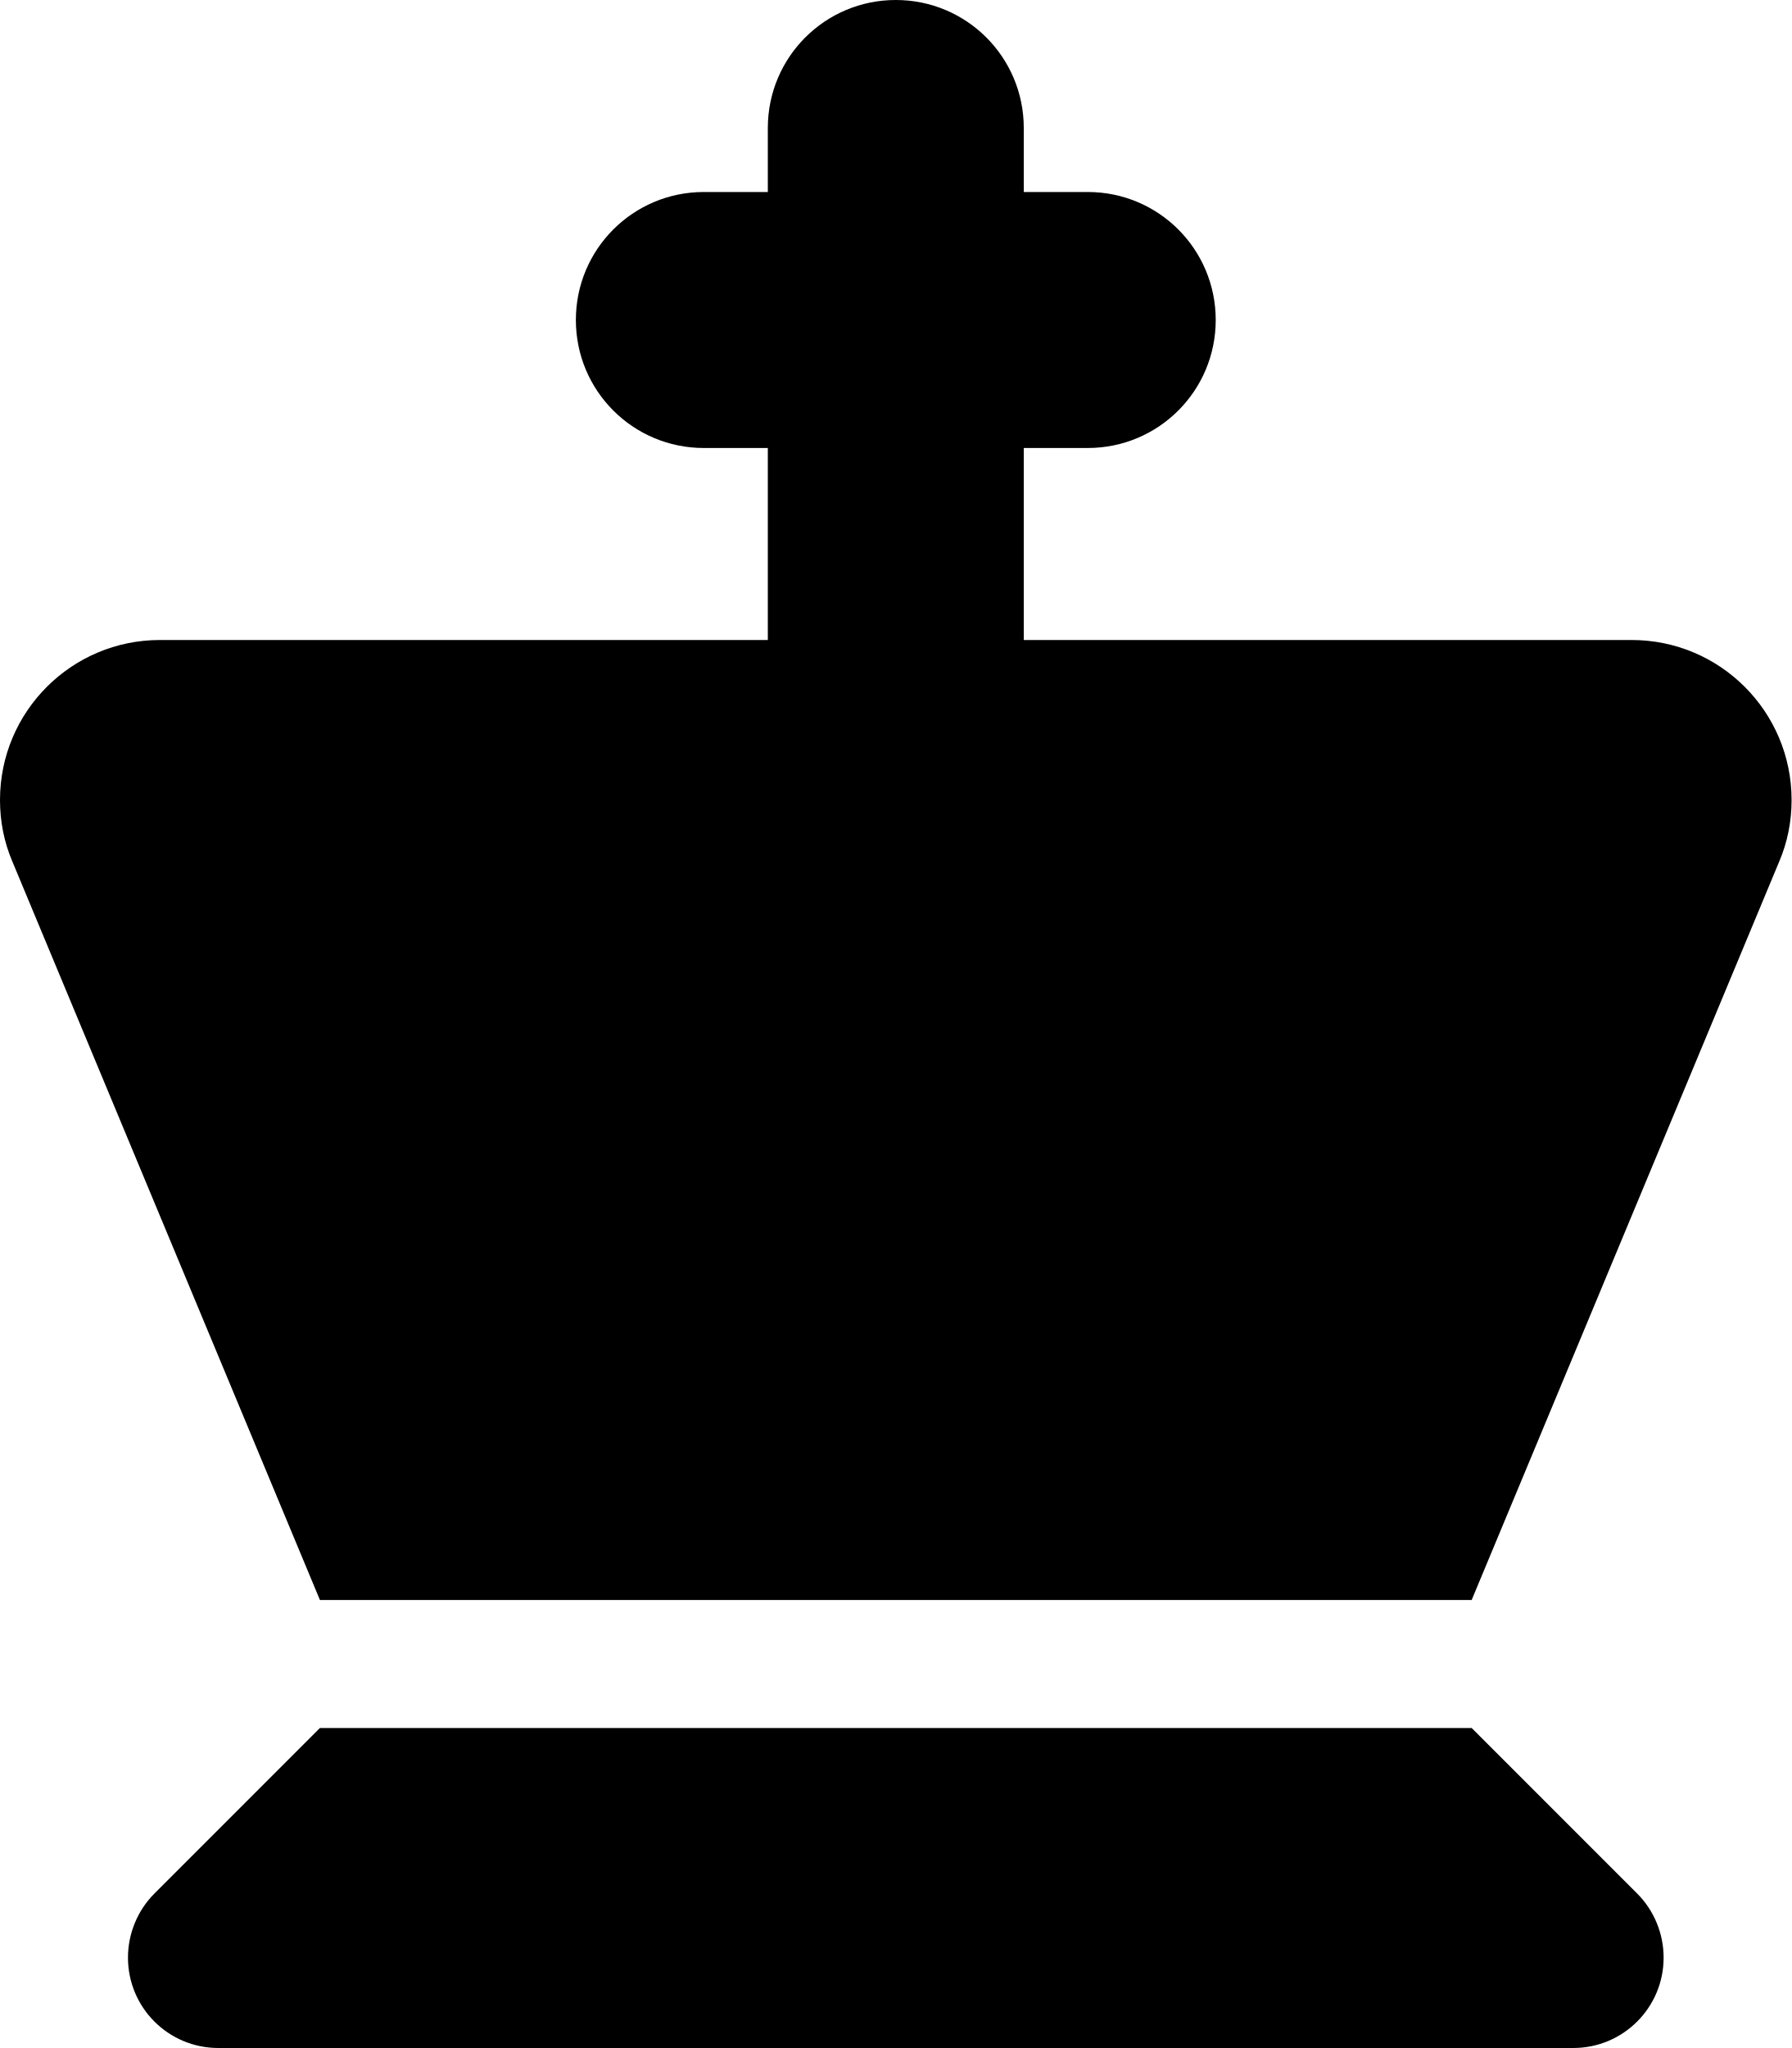
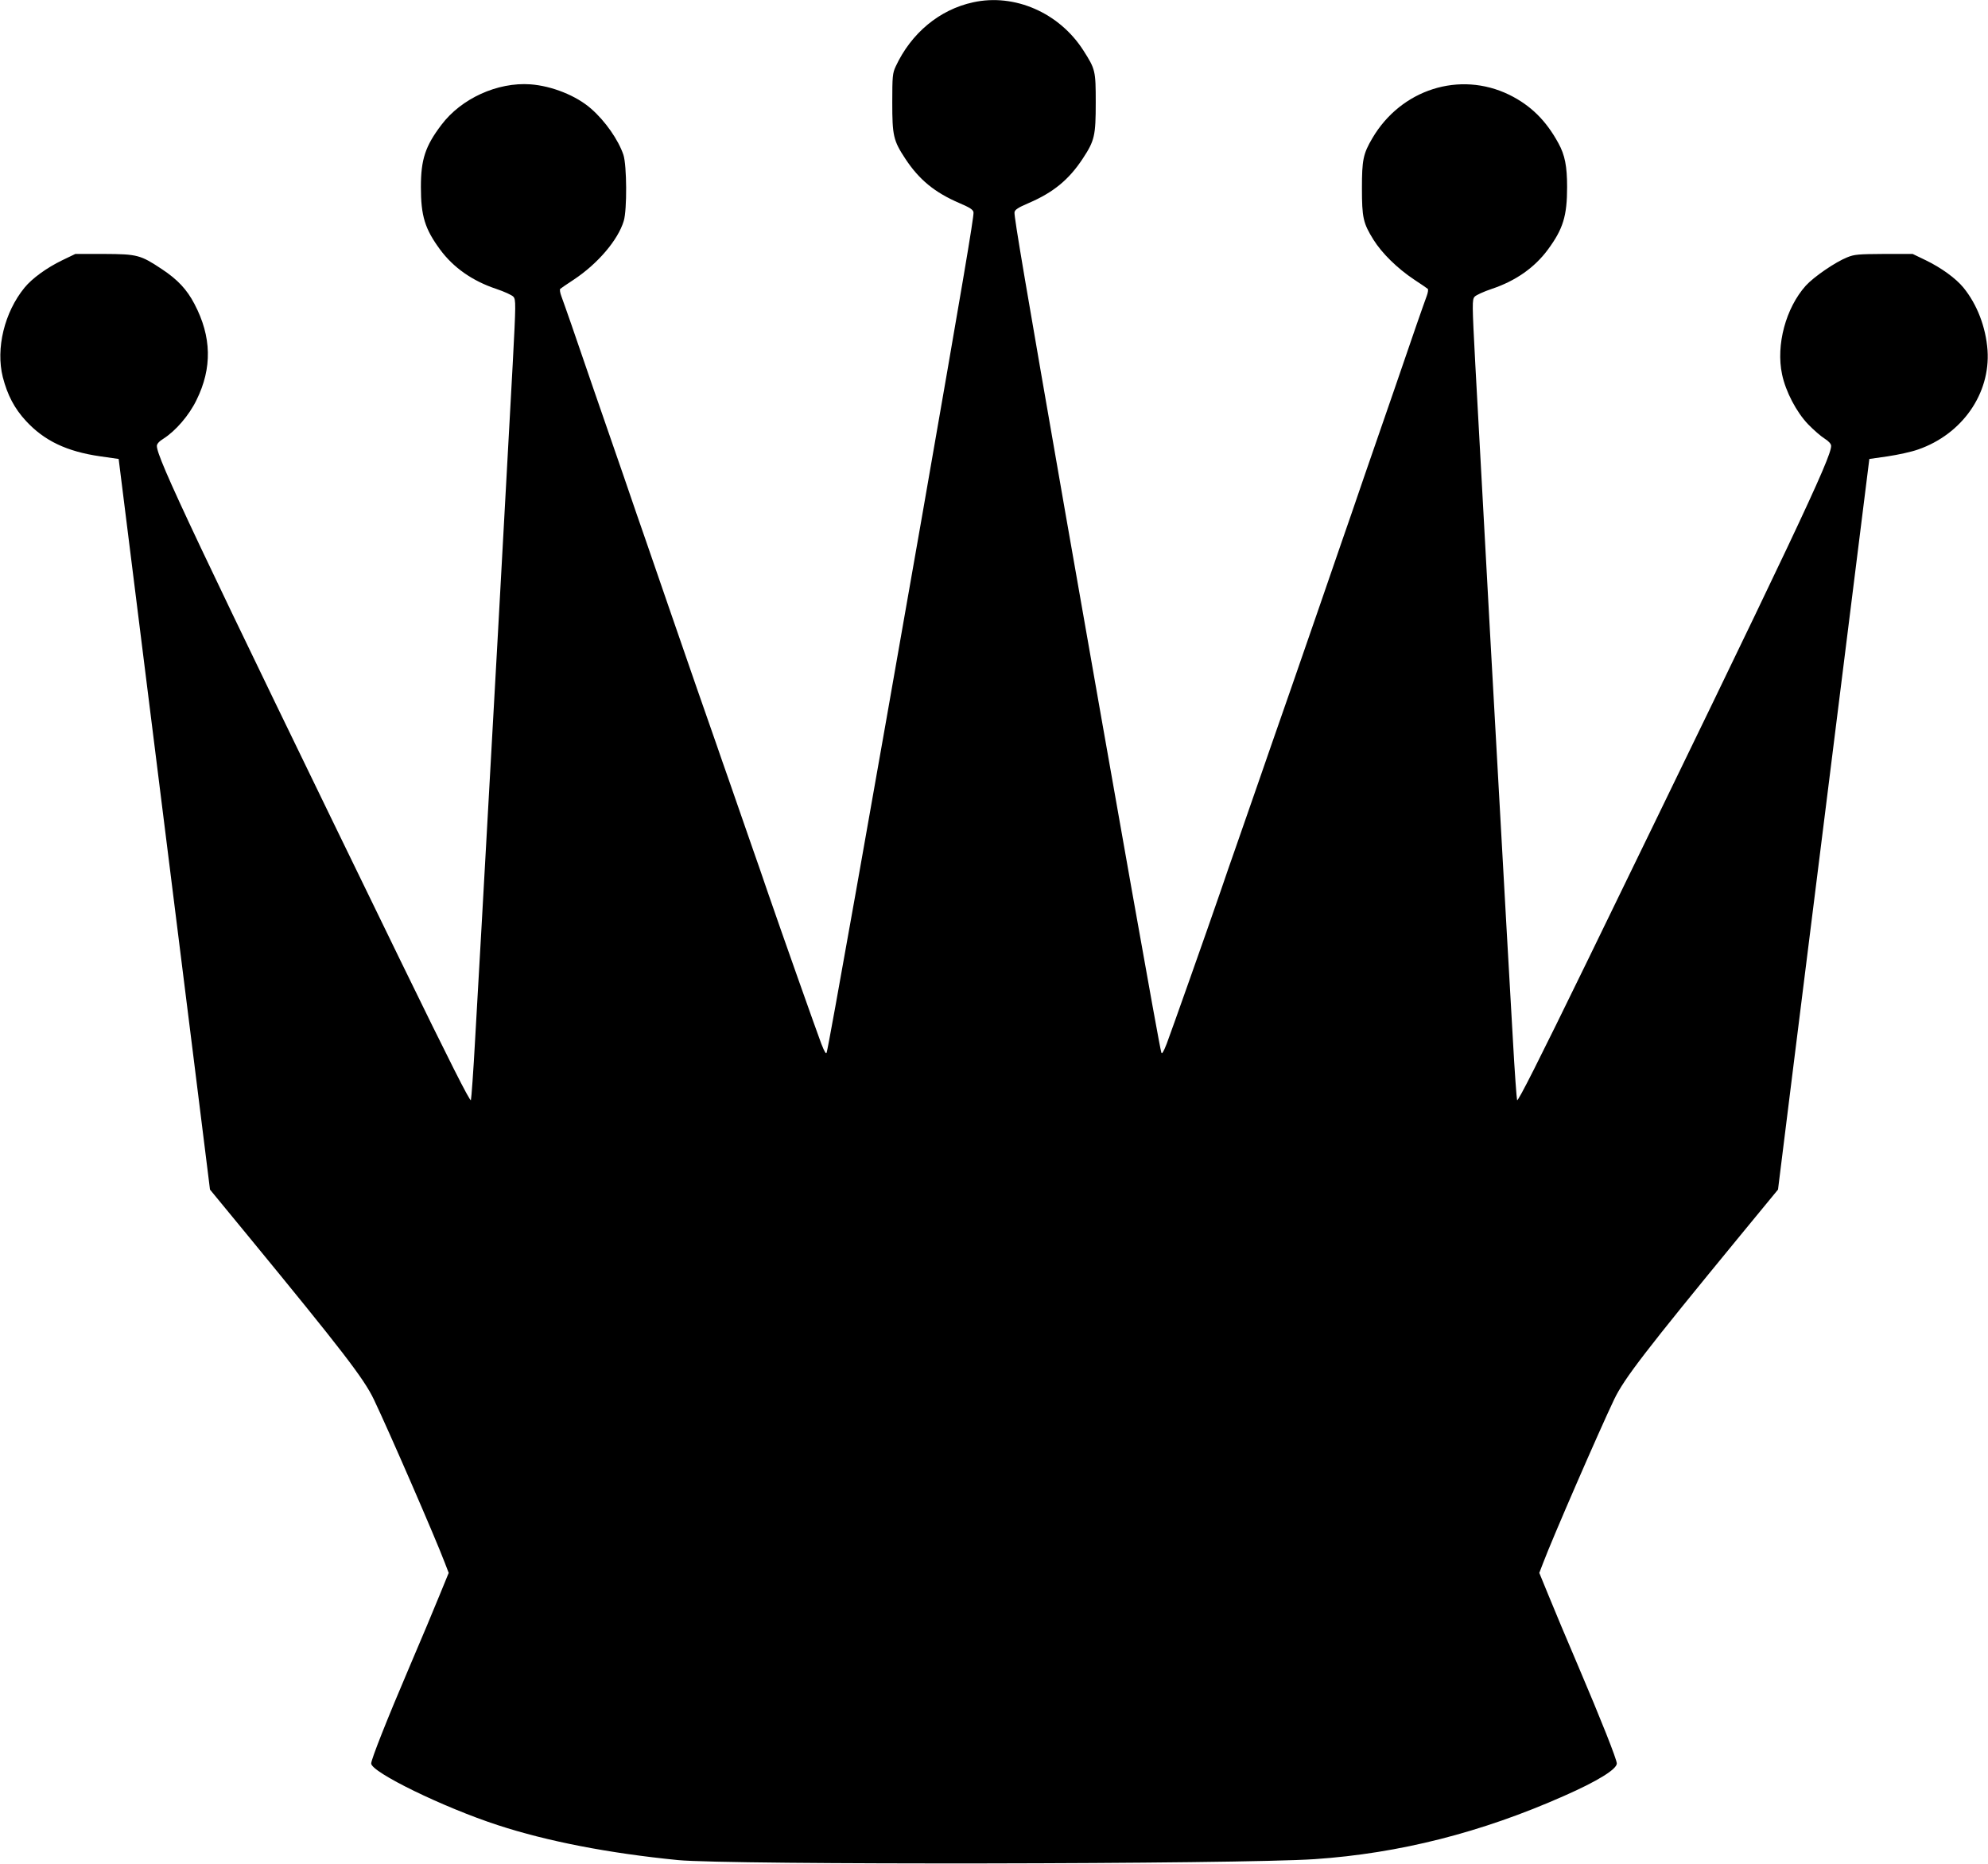
- <svg xmlns="http://www.w3.org/2000/svg" viewBox="0 0 448 512">
-   <path d="M224 0c17.7 0 32 14.3 32 32l0 16 16 0c17.7 0 32 14.3 32 32s-14.3 32-32 32l-16 0 0 48 152 0c22.1 0 40 17.9 40 40c0 5.3-1 10.5-3.1 15.4L368 400 80 400 3.1 215.4C1 210.5 0 205.3 0 200c0-22.1 17.9-40 40-40l152 0 0-48-16 0c-17.7 0-32-14.3-32-32s14.3-32 32-32l16 0 0-16c0-17.7 14.3-32 32-32zM38.6 473.4L80 432l288 0 41.4 41.4c4.2 4.2 6.6 10 6.6 16c0 12.5-10.1 22.6-22.6 22.6L54.6 512C42.1 512 32 501.9 32 489.4c0-6 2.4-11.8 6.6-16z" />
+ <svg xmlns="http://www.w3.org/2000/svg" version="1.0" width="1280pt" height="1200pt" viewBox="0 0 1280 1200" preserveAspectRatio="xMidYMid meet">
+   <g transform="translate(0,1200) scale(0.1,-0.1)" fill="#000000" stroke="none">
+     <path d="M6265 11985 c-216 -47 -398 -198 -498 -413 -20 -43 -22 -63 -22 -232 0 -214 7 -245 84 -362 89 -135 189 -217 347 -285 68 -29 90 -43 92 -60 4 -25 -75 -487 -328 -1938 -330 -1884 -604 -3430 -617 -3470 -4 -14 -13 -1 -35 55 -29 77 -255 715 -348 985 -28 83 -69 201 -91 263 -38 108 -76 219 -158 455 -22 61 -57 164 -79 227 -50 141 -182 522 -309 890 -52 151 -116 338 -143 415 -27 77 -92 265 -144 418 -53 152 -139 402 -192 555 -52 152 -118 342 -145 422 -28 80 -57 163 -65 184 -8 21 -11 42 -7 46 4 4 44 31 88 60 155 103 284 255 321 377 22 72 20 358 -2 426 -32 95 -116 217 -208 297 -95 84 -253 147 -391 157 -212 15 -445 -91 -573 -261 -104 -137 -132 -223 -132 -400 0 -187 26 -270 123 -402 86 -117 209 -203 362 -254 51 -17 101 -40 110 -50 17 -19 17 -40 -4 -437 -22 -417 -163 -2965 -201 -3628 -11 -192 -29 -516 -41 -720 -11 -203 -24 -378 -27 -388 -5 -13 -139 253 -452 895 -1332 2737 -1570 3240 -1570 3317 0 13 15 30 43 47 78 50 164 149 212 248 102 206 98 408 -13 619 -48 92 -107 156 -208 223 -140 93 -159 98 -374 99 l-185 0 -85 -41 c-99 -48 -193 -116 -242 -176 -130 -159 -186 -392 -140 -576 30 -116 75 -202 149 -282 118 -128 263 -197 478 -228 l119 -17 282 -2255 c155 -1240 288 -2299 294 -2352 l12 -97 241 -293 c611 -744 750 -924 814 -1058 97 -203 399 -898 457 -1052 l25 -65 -59 -144 c-32 -79 -119 -287 -194 -462 -144 -337 -246 -595 -246 -621 0 -56 465 -283 815 -397 318 -104 714 -181 1160 -225 323 -32 3612 -27 4100 6 545 37 1075 172 1605 407 216 95 340 172 340 209 0 26 -102 283 -246 621 -75 175 -162 383 -194 462 l-59 144 25 65 c58 154 360 849 457 1052 64 134 203 314 814 1058 l241 293 12 97 c6 53 139 1112 294 2352 l282 2255 119 17 c66 10 154 29 195 44 283 98 466 359 447 639 -11 149 -67 295 -155 403 -49 60 -143 128 -242 176 l-85 41 -185 0 c-165 -1 -191 -3 -237 -22 -77 -31 -214 -125 -266 -182 -129 -144 -193 -382 -153 -571 23 -111 93 -244 168 -322 35 -36 82 -77 106 -92 27 -17 42 -34 42 -47 0 -77 -238 -580 -1570 -3317 -313 -642 -447 -908 -452 -895 -3 10 -16 185 -27 388 -12 204 -30 528 -41 720 -38 663 -179 3211 -201 3628 -21 397 -21 418 -4 437 9 10 59 33 110 50 153 51 276 137 362 254 97 132 123 215 123 402 0 133 -14 206 -56 282 -80 147 -179 244 -317 312 -319 155 -696 35 -881 -280 -59 -100 -67 -140 -67 -321 0 -191 8 -226 74 -332 55 -88 154 -185 262 -257 44 -29 84 -56 88 -60 4 -4 1 -25 -7 -46 -8 -21 -37 -104 -65 -184 -27 -80 -93 -270 -145 -422 -53 -153 -139 -403 -192 -555 -52 -153 -117 -341 -144 -418 -27 -77 -91 -264 -143 -415 -125 -362 -259 -748 -308 -887 -21 -62 -57 -165 -79 -228 -22 -63 -58 -167 -80 -230 -22 -63 -58 -166 -79 -227 -22 -62 -63 -180 -91 -263 -93 -270 -319 -908 -348 -985 -22 -56 -31 -69 -35 -55 -13 40 -287 1586 -617 3470 -253 1451 -332 1913 -328 1938 2 17 24 31 92 60 158 68 258 150 347 285 77 117 84 148 84 362 0 205 -2 214 -80 336 -155 242 -443 368 -710 309z" />
+   </g>
</svg>
